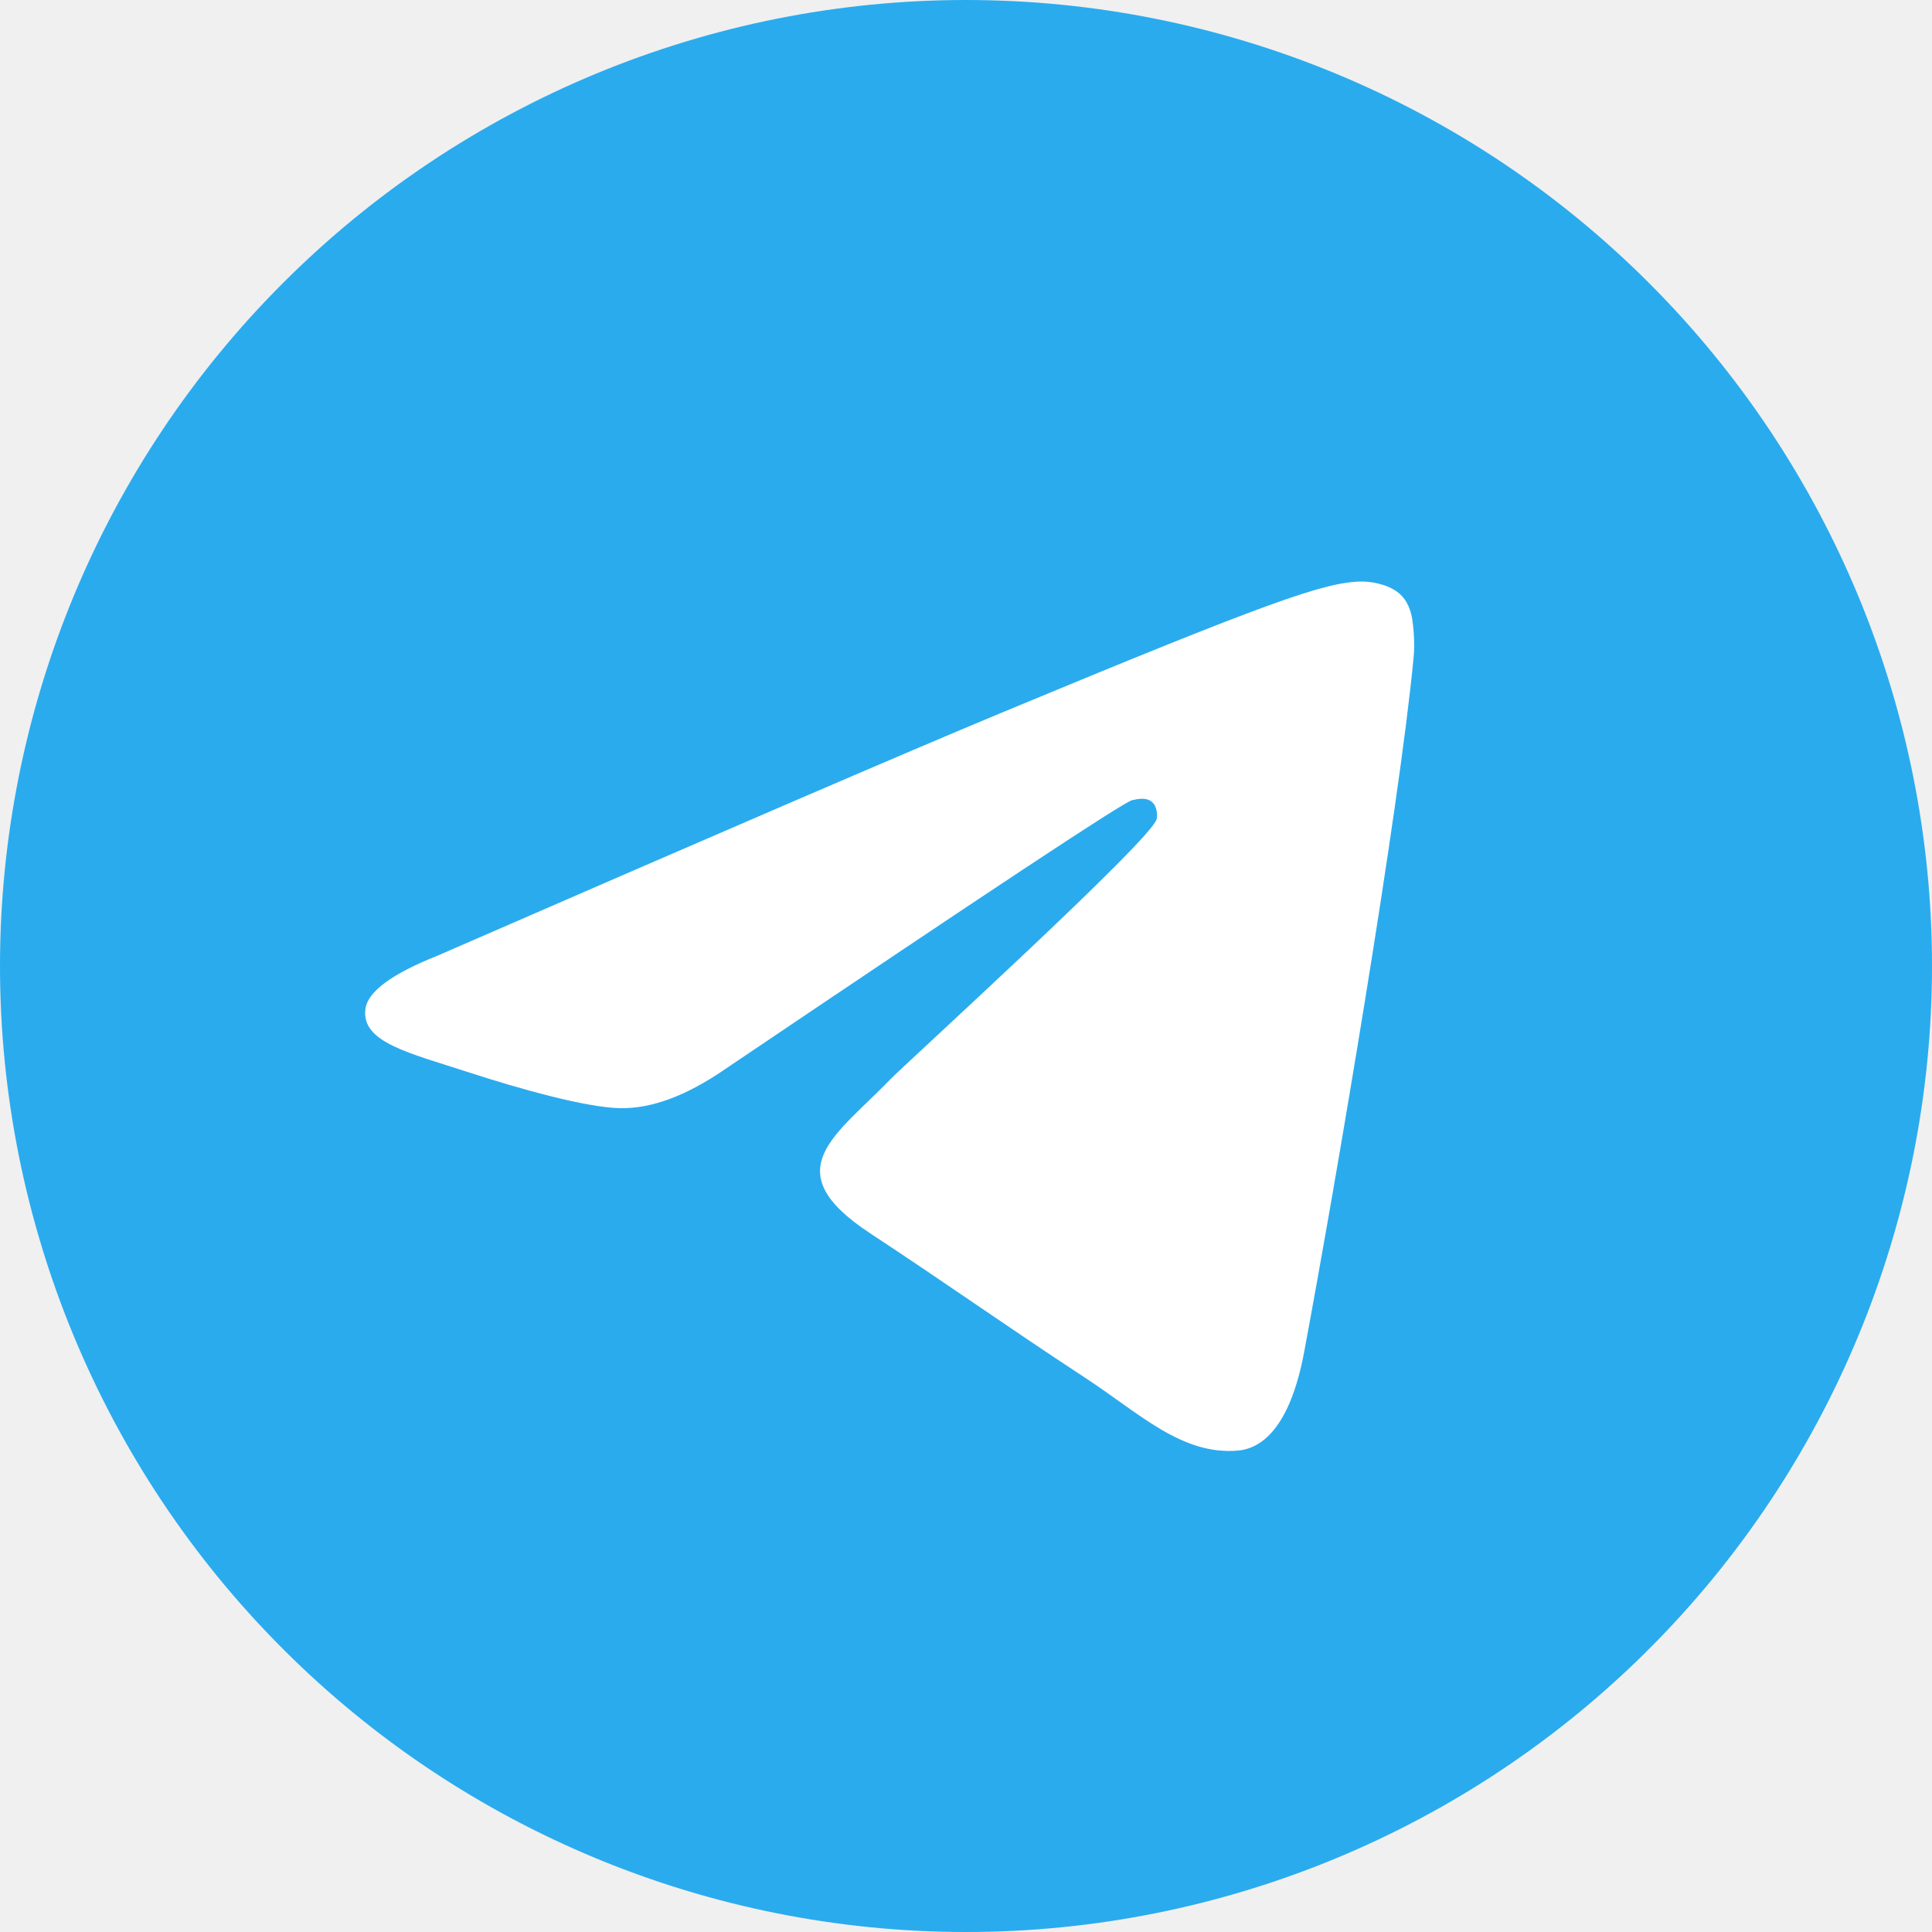
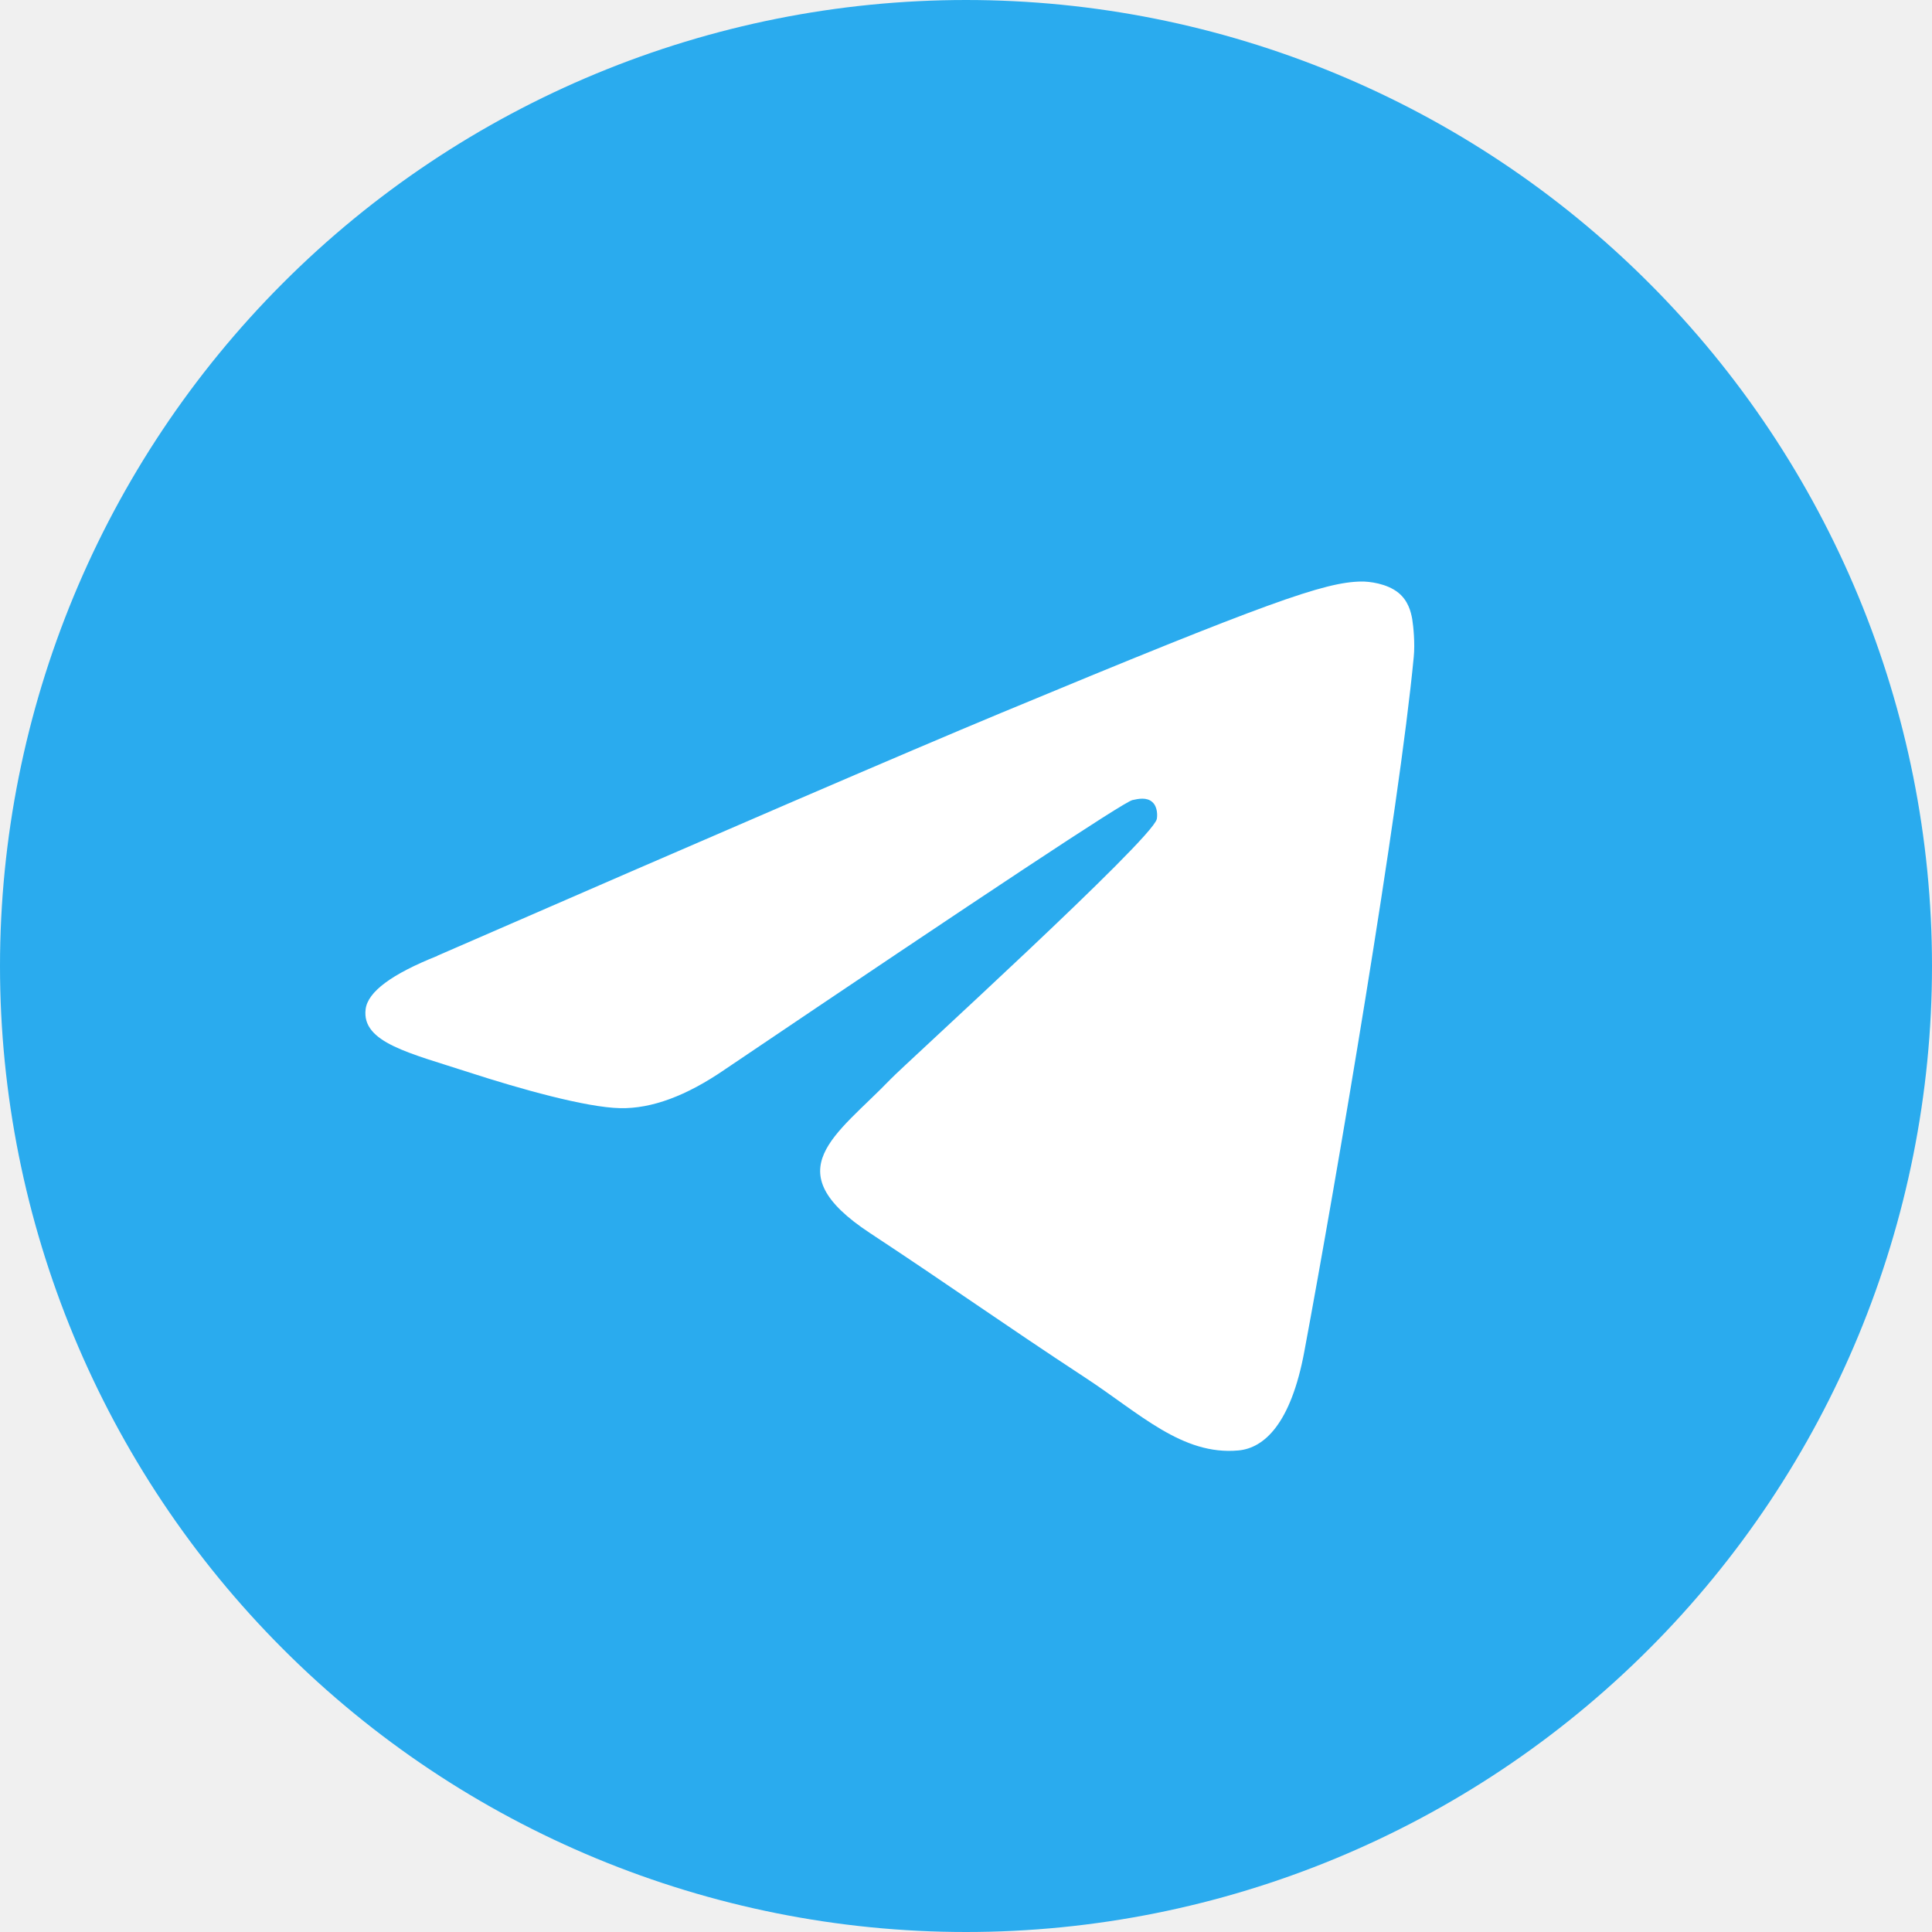
- <svg xmlns="http://www.w3.org/2000/svg" width="24" height="24" viewBox="0 0 24 24" fill="none">
-   <g clip-path="url(#clip0_7238_69850)">
-     <path d="M12 0C8.818 0 5.764 1.265 3.516 3.515C1.265 5.765 0.001 8.817 0 12C0 15.181 1.266 18.236 3.516 20.485C5.764 22.735 8.818 24 12 24C15.182 24 18.236 22.735 20.484 20.485C22.734 18.236 24 15.181 24 12C24 8.819 22.734 5.764 20.484 3.515C18.236 1.265 15.182 0 12 0Z" fill="url(#paint0_linear_7238_69850)" />
-     <path d="M5.432 11.873C8.931 10.349 11.263 9.344 12.429 8.859C15.763 7.473 16.455 7.232 16.907 7.224C17.006 7.222 17.227 7.247 17.372 7.364C17.492 7.462 17.526 7.595 17.543 7.689C17.558 7.782 17.578 7.995 17.561 8.161C17.381 10.058 16.599 14.663 16.202 16.788C16.035 17.688 15.703 17.989 15.383 18.019C14.685 18.083 14.156 17.558 13.481 17.116C12.426 16.423 11.829 15.992 10.804 15.317C9.619 14.536 10.387 14.107 11.062 13.406C11.239 13.222 14.31 10.429 14.368 10.176C14.376 10.144 14.383 10.026 14.312 9.964C14.242 9.902 14.139 9.923 14.064 9.94C13.957 9.964 12.272 11.079 9.002 13.285C8.524 13.614 8.091 13.774 7.701 13.766C7.273 13.757 6.448 13.524 5.835 13.325C5.085 13.08 4.487 12.951 4.539 12.536C4.566 12.32 4.864 12.099 5.432 11.873Z" fill="white" />
+ <svg xmlns="http://www.w3.org/2000/svg" fill="none" height="24" viewBox="0 0 24 24" width="24">
+   <linearGradient id="a" gradientUnits="userSpaceOnUse" x1="1200" x2="1200" y1="0" y2="2400">
+     <stop offset="0" stop-color="#2aabee" />
+     <stop offset="1" stop-color="#229ed9" />
+   </linearGradient>
+   <clipPath id="b">
+     <path d="m0 0h24v24h-24z" />
+   </clipPath>
+   <g clip-path="url(#b)">
+     <path d="m12 0c-3.182 0-6.236 1.265-8.484 3.515-2.25 2.251-3.515 5.303-3.516 8.485 0 3.181 1.266 6.236 3.516 8.485 2.248 2.25 5.303 3.515 8.484 3.515 3.182 0 6.236-1.265 8.484-3.515 2.25-2.25 3.516-5.304 3.516-8.485 0-3.181-1.266-6.236-3.516-8.485-2.248-2.25-5.303-3.515-8.484-3.515z" fill="url(#a)" />
+     <path d="m5.432 11.873c3.499-1.524 5.831-2.529 6.997-3.014 3.334-1.386 4.026-1.627 4.478-1.635.099-.002.321.023.465.14.12.098.154.232.171.325.015.093.036.306.019.472-.18 1.897-.962 6.502-1.359 8.627-.167.899-.499 1.201-.819 1.23-.698.064-1.226-.461-1.901-.903-1.056-.693-1.652-1.123-2.678-1.799-1.185-.781-.416-1.21.259-1.911.176-.184 3.248-2.976 3.306-3.23.007-.032.015-.15-.056-.212-.069-.062-.172-.041-.247-.024-.107.024-1.792 1.139-5.062 3.346-.478.329-.911.489-1.301.481-.427-.009-1.252-.242-1.866-.441-.75-.244-1.348-.373-1.296-.788.026-.216.324-.437.892-.663z" fill="#fff" />
  </g>
-   <defs>
-     <linearGradient id="paint0_linear_7238_69850" x1="1200" y1="0" x2="1200" y2="2400" gradientUnits="userSpaceOnUse">
-       <stop stop-color="#2AABEE" />
-       <stop offset="1" stop-color="#229ED9" />
-     </linearGradient>
-     <clipPath id="clip0_7238_69850">
-       <rect width="24" height="24" fill="white" />
-     </clipPath>
-   </defs>
</svg>
